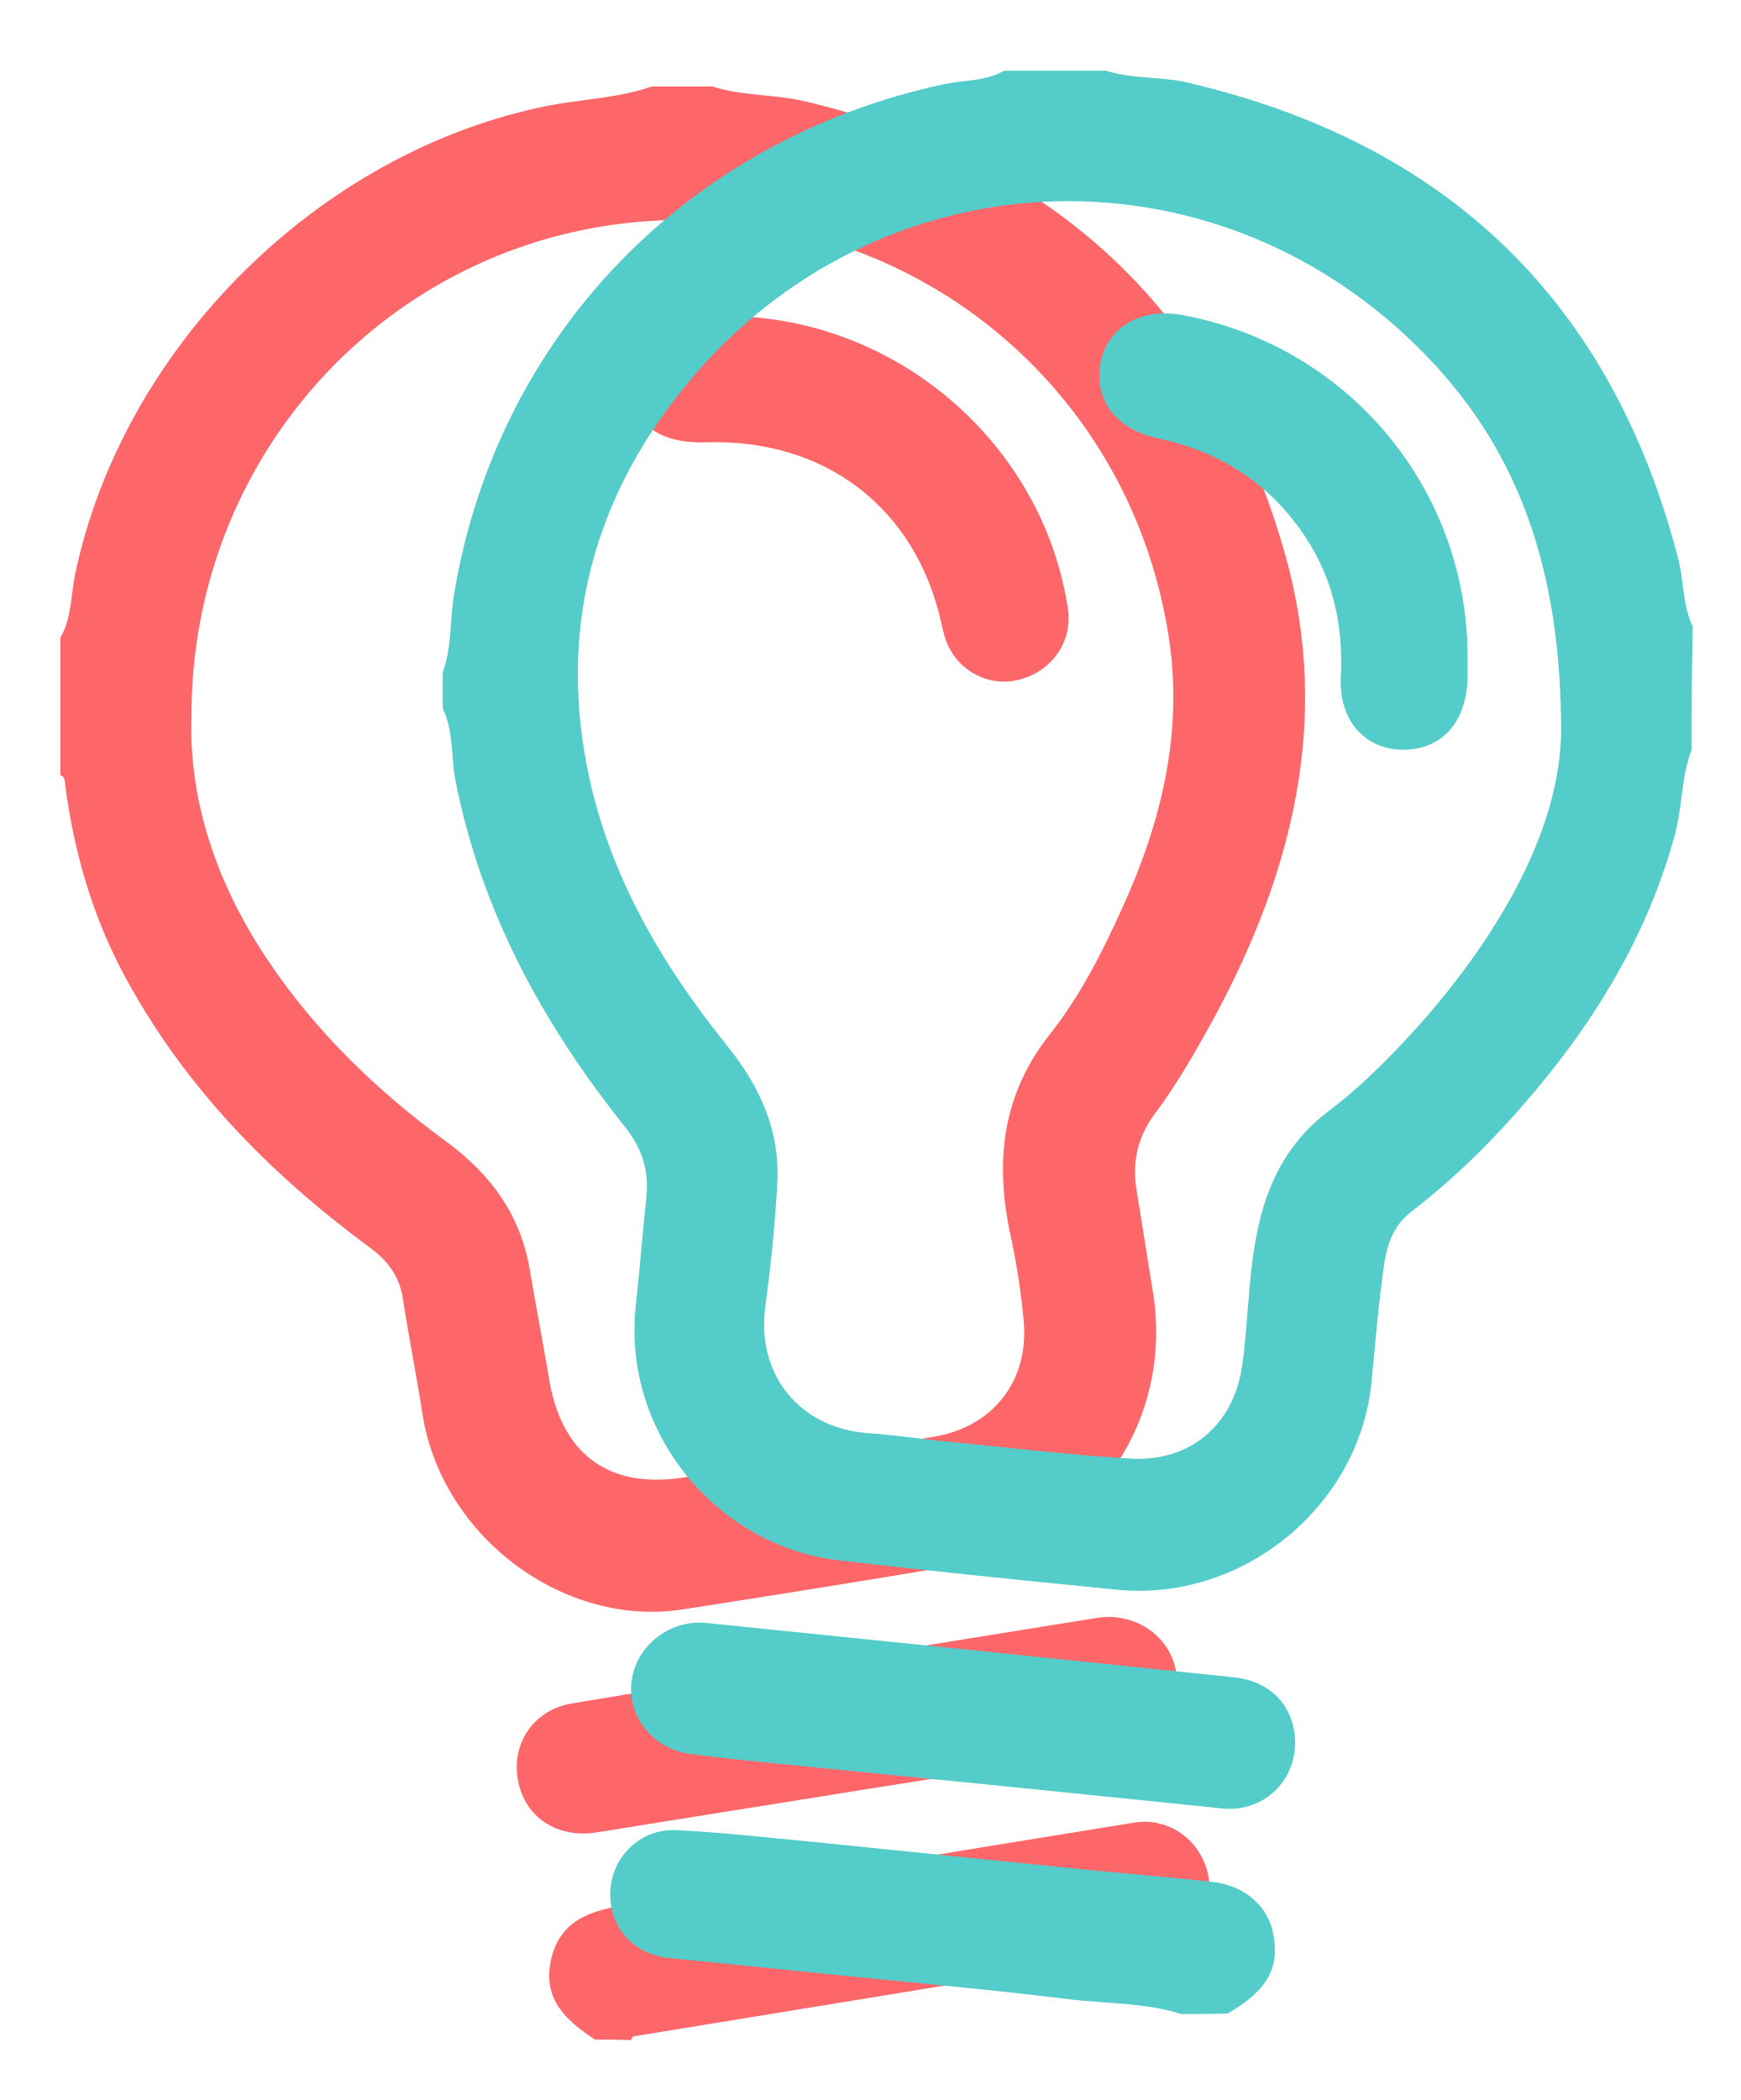
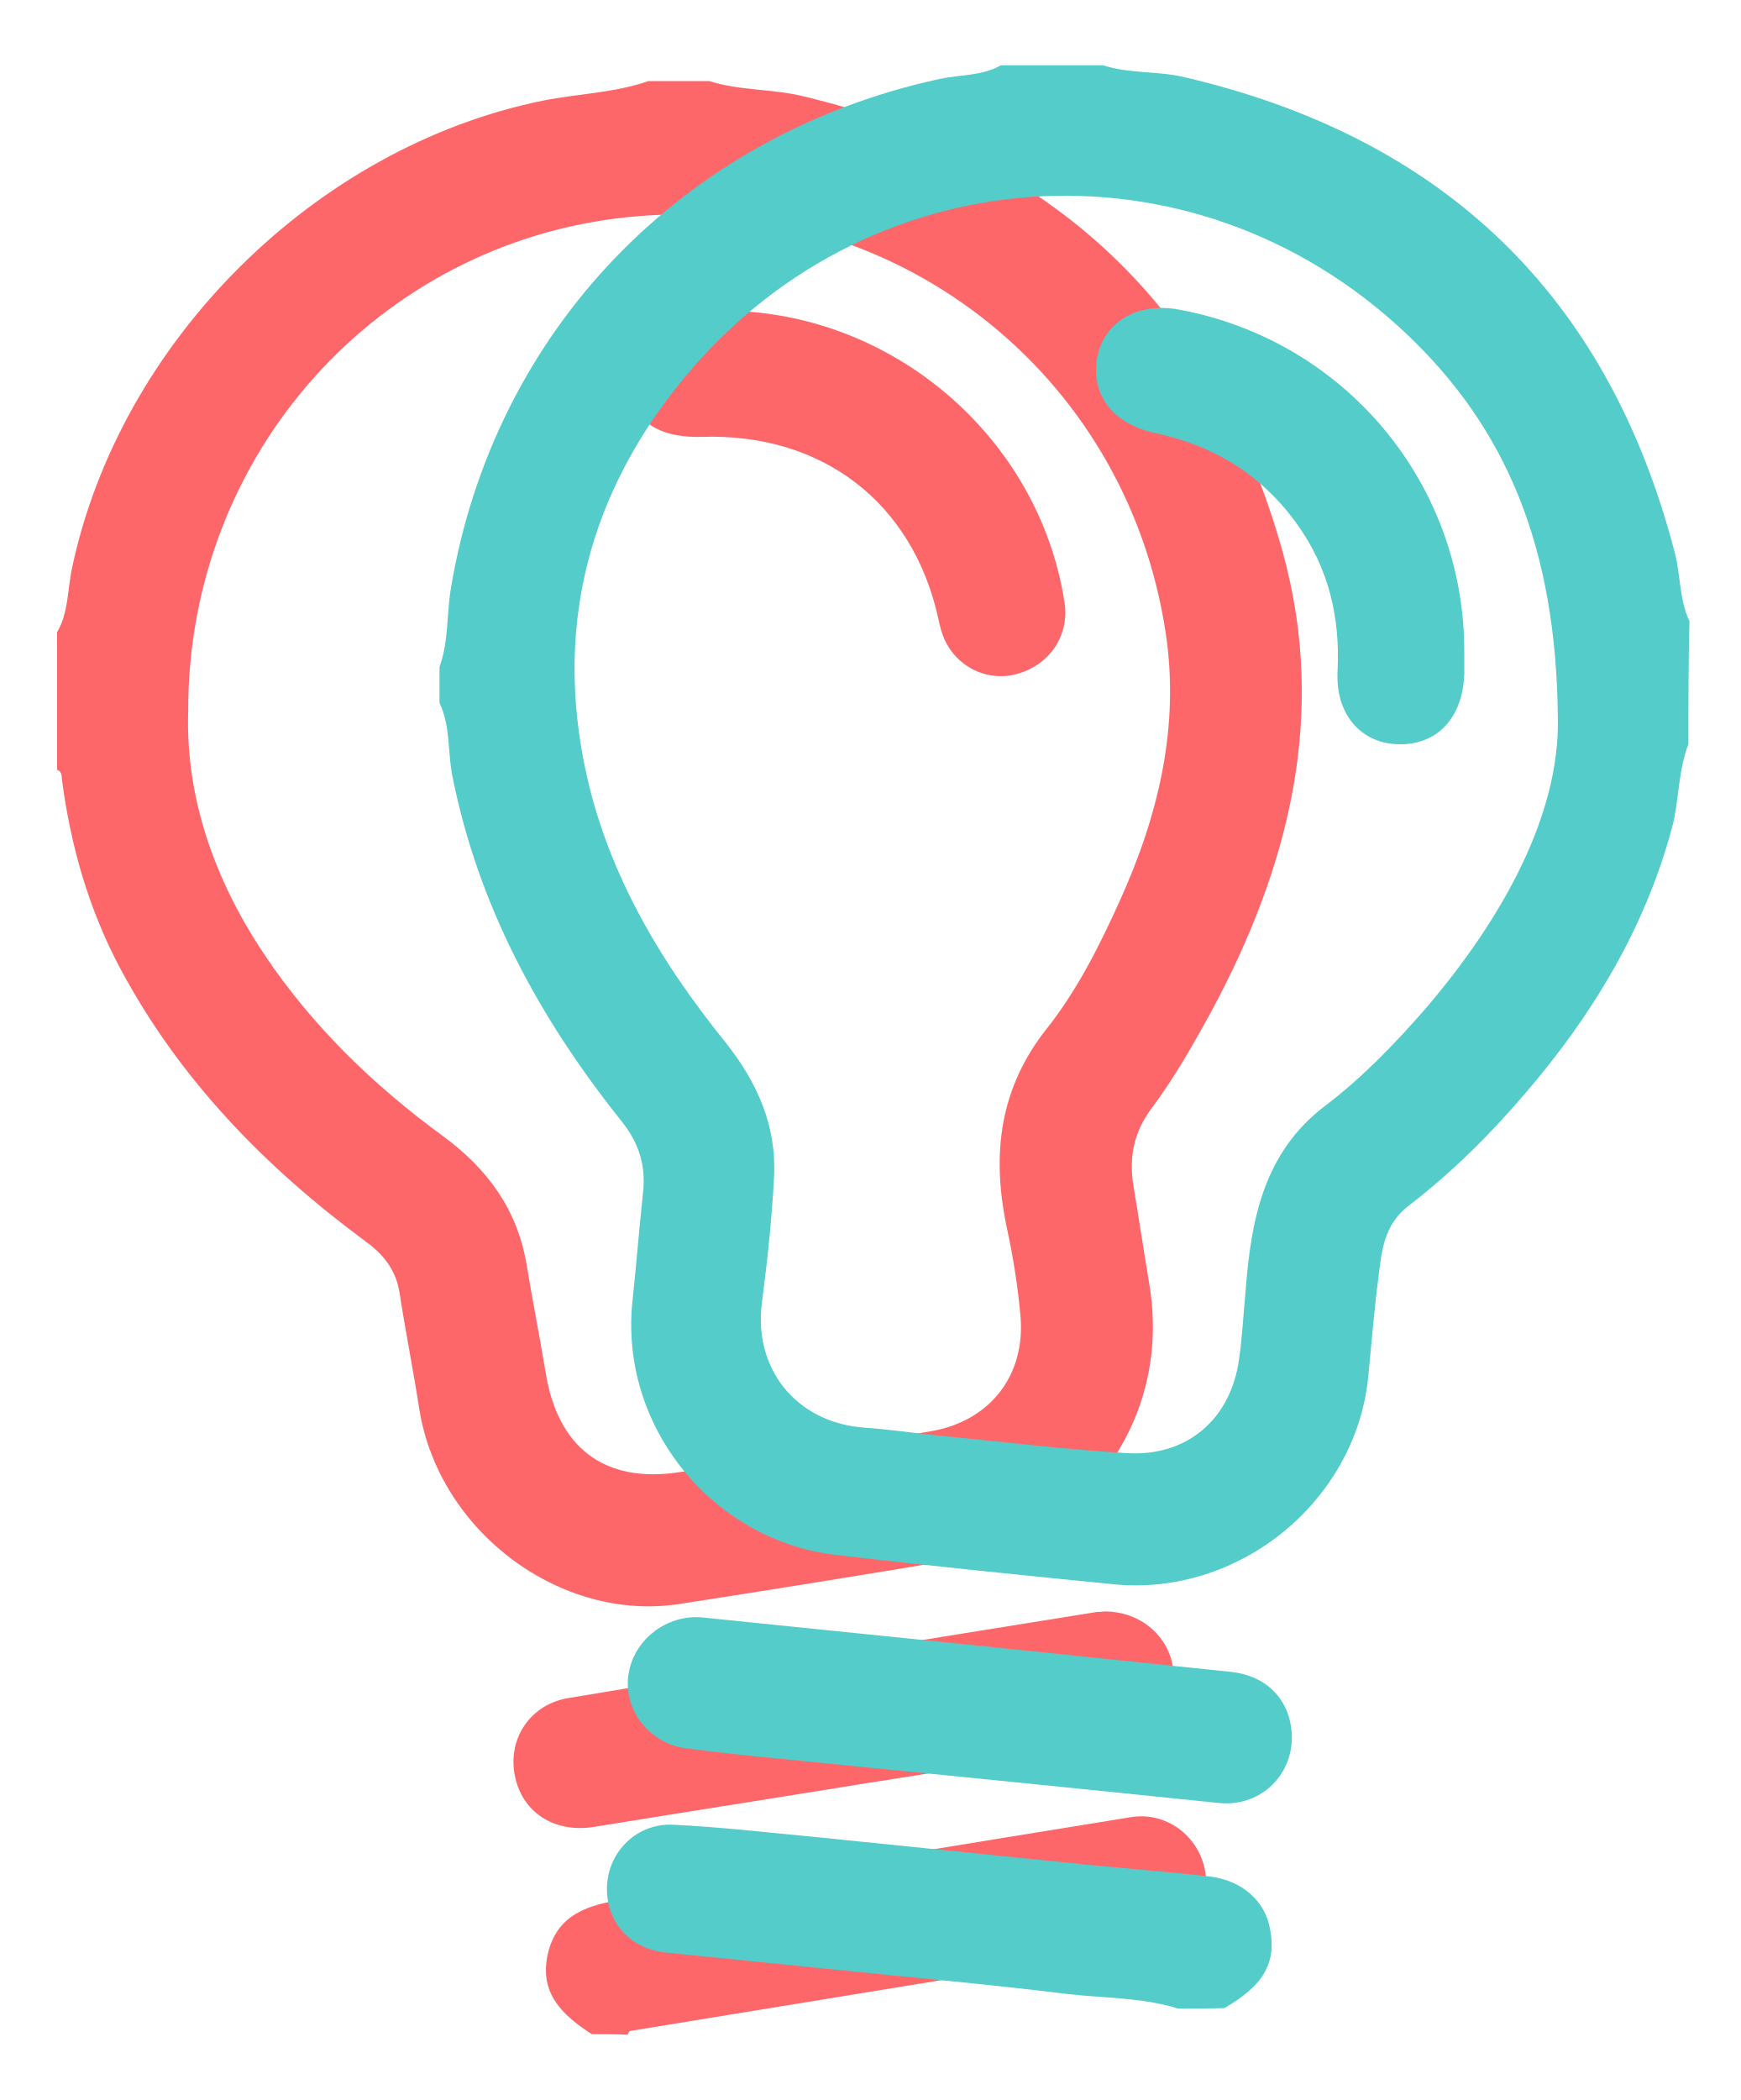
<svg xmlns="http://www.w3.org/2000/svg" version="1.1" id="Layer_1" x="0px" y="0px" viewBox="-339 308 320 386" style="enable-background:new -339 308 320 386;" xml:space="preserve">
  <style type="text/css">
	.st0{fill:#FE676A;}
- 	.st1{fill:none;enable-background:new    ;}
- 	.st2{fill:#53CCCA;}
+ 	.st1{fill:#53CCCA;}
</style>
-   <path class="st0" d="M-208,323.9c5.6,1.8,11.6,1.4,17.3,2.8c45.6,10.9,75.5,38.5,88.1,83.7c8.3,30,1.2,58-13.2,84.7  c-3.3,6-6.7,12-10.8,17.5c-3.4,4.5-4.3,9.2-3.4,14.5c1,6,1.9,12,2.9,18c4.1,24.5-11.6,46.6-35.9,50.6c-16.8,2.8-33.5,5.5-50.3,8.1  c-22,3.5-44.4-13.3-48-35.7c-1.1-7.1-2.5-14.1-3.6-21.2c-0.6-4.3-2.9-7.3-6.4-9.8c-18.4-13.6-34.1-29.7-45-50.1  c-5.8-10.9-9.1-22.5-10.7-34.6c-0.1-0.8,0-1.6-0.9-1.9c0-8.4,0-16.9,0-25.3c2.1-3.6,1.9-7.7,2.7-11.6c8.8-41.9,44.8-77.6,86.6-86.1  c6.5-1.3,13.1-1.4,19.4-3.6C-215.5,323.9-211.8,323.9-208,323.9z M-303.8,439.7c-0.5,15.7,4.7,30.9,14.1,44.9  c8.8,13.1,20,23.9,32.7,33.2c8.2,6,13.7,13.5,15.4,23.6c1.1,6.6,2.4,13.2,3.5,19.8c2.2,13.9,10.8,20.5,24.6,18.4  c15.4-2.4,30.8-4.9,46.1-7.5c10.9-1.8,17.6-10.2,16.6-21.3c-0.5-5.6-1.4-11.1-2.6-16.6c-2.7-13.2-1.2-25.3,7.5-36.2  c5.6-7.1,9.7-15.3,13.4-23.5c7.1-15.7,11-32,8.4-49.2c-7.3-48.2-50.4-81.3-98.8-76.4C-268.8,353.6-303.9,392.4-303.8,439.7z" />
-   <path class="st0" d="M-229.6,682.9c-5.4-3.5-9.7-7.5-8.1-14.7c1.7-7.4,7.5-9.1,14.1-10.1c31.1-4.9,62.1-10.1,93.2-15.1  c6.3-1,12.2,3.3,13.5,9.6c1.3,6.5-2.1,12.4-8.7,13.7c-12.6,2.4-25.4,4.3-38.1,6.4c-19.6,3.2-39.2,6.4-58.8,9.6  c-0.2,0-0.4,0.4-0.5,0.7C-225.2,682.9-227.4,682.9-229.6,682.9z" />
-   <path class="st0" d="M-135.3,605.2c6.6,0,11.9,4.6,12.6,10.7c0.7,6.5-3.6,12.3-10.4,13.4c-15.4,2.6-30.8,5.1-46.2,7.5  c-16.6,2.7-33.3,5.3-49.9,8c-7.4,1.2-13.4-2.8-14.6-9.7c-1.2-6.7,3-12.9,10-14c32.3-5.4,64.6-10.6,97-15.8  C-136.2,605.3-135.6,605.2-135.3,605.2z" />
-   <path class="st0" d="M-205.6,366.1c31.1,0,58.2,23.2,62.9,53.6c1,6.2-2.9,11.8-9.2,13.3c-5.6,1.3-11.4-1.9-13.3-7.6  c-0.3-0.9-0.5-1.8-0.7-2.7c-4.7-21.4-21.4-34.1-43.4-33.4c-7,0.2-11.4-2.1-13.4-7.1c-2.9-7.3,1.9-15.1,10.1-16  C-210.3,365.9-207.9,366.1-205.6,366.1z" />
-   <path class="st1" d="z" />
-   <path class="st2" d="M-28,445.8c-1.9,4.9-1.7,10.3-3,15.3c-5,18.6-14.7,34.6-27.2,49.1c-6.4,7.5-13.4,14.4-21.2,20.4  c-4.6,3.5-5,8.4-5.6,13.3c-0.8,6.2-1.3,12.4-1.9,18.6c-2.5,22.7-23.9,40-46.8,37.7c-17.1-1.7-34.1-3.4-51.1-5.4  c-22.4-2.6-39.9-23.5-37.3-46.9c0.7-6.5,1.2-13,1.9-19.5c0.6-5.1-0.7-9.3-4-13.4c-15.1-18.9-26.4-39.7-31.1-63.7  c-0.8-4.4-0.3-8.9-2.3-13.1c0-2.2,0-4.4,0-6.6c1.7-4.7,1.3-9.7,2.1-14.5c7.9-47.3,42.7-83.4,89.9-93.6c3.7-0.8,7.7-0.5,11.2-2.5  c6.2,0,12.5,0,18.8,0c4.9,1.6,10.1,1,15,2.2c47.5,11.1,77.8,40,90.1,87.4c1.1,4.2,0.8,8.6,2.7,12.6C-28,430.8-28,438.2-28,445.8z   M-52,440.9c-0.3-31.4-9.5-53.2-27.9-70.6c-39.4-37.2-100-32.9-133.8,9.5c-16,20-22.3,43.1-17.5,68.5c3.7,19.8,13.6,36.7,26.1,52.2  c5.9,7.4,9.5,15.4,9,24.9c-0.4,7.6-1.2,15.2-2.2,22.8c-1.7,12.3,6.2,22.2,18.6,23.2c4.3,0.3,8.7,0.9,13,1.4  c11.8,1.1,23.6,2.6,35.4,3.3c11.2,0.7,19.2-6.3,20.7-17.3c0.6-4.2,0.8-8.4,1.2-12.6c1-13,3.3-25.4,14.7-34  c6.7-5.1,12.6-11.2,18.2-17.6C-61.9,477.6-51.6,458.5-52,440.9z" />
-   <path class="st2" d="M-121.8,678.2c-6.7-2.1-13.7-1.9-20.5-2.7c-14.6-1.8-29.3-3.1-44-4.6c-9.9-1-19.8-2-29.7-3  c-6.7-0.7-11.1-5.8-10.8-12.3c0.3-6.3,5.5-11.5,12.1-11.2c8.5,0.4,17.1,1.4,25.6,2.2c17,1.7,34.1,3.5,51.1,5.2  c7.3,0.7,14.6,1.3,21.9,2.1c6,0.7,10.3,4.5,11.2,9.7c1.2,6.3-1.3,10.4-8.4,14.5C-116.1,678.2-118.9,678.2-121.8,678.2z" />
-   <path class="st2" d="M-100.9,628.3c0,7.4-6.1,12.9-13.5,12.1c-27.1-2.8-54.2-5.5-81.3-8.2c-5.4-0.5-10.8-1.1-16.3-1.8  c-6.8-0.8-11.7-6.8-10.9-13.3c0.8-6.6,7-11.4,13.6-10.8c32.4,3.3,64.7,6.6,97.1,10C-105.3,617-101,621.7-100.9,628.3z" />
-   <path class="st2" d="M-69.2,428.7c0,1.4,0,2.8,0,4.2c-0.3,8.1-5,13.1-12.2,12.9c-6.9-0.2-11.5-5.6-11.1-13.4  c0.5-9.9-1.6-18.9-7.4-27c-6.5-9.1-15.3-14.5-26.1-16.8c-7.7-1.6-11.9-7-10.7-13.8c1.2-6.6,7.4-10.3,15-8.9  C-91.2,371.5-69.2,397.8-69.2,428.7z" />
-   <path class="st1" d="z" />
+   <path class="st0" d="M-208.6,322.9c5.6,1.8,11.6,1.4,17.3,2.8c45.6,10.9,75.5,38.5,88.1,83.7c8.3,30,1.2,58-13.2,84.7  c-3.3,6-6.7,12-10.8,17.5c-3.4,4.5-4.3,9.2-3.4,14.5c1,6,1.9,12,2.9,18c4.1,24.5-11.6,46.6-35.9,50.6c-16.8,2.8-33.5,5.5-50.3,8.1  c-22,3.5-44.4-13.3-48-35.7c-1.1-7.1-2.5-14.1-3.6-21.2c-0.6-4.3-2.9-7.3-6.4-9.8c-18.4-13.6-34.1-29.7-45-50.1  c-5.8-10.9-9.1-22.5-10.7-34.6c-0.1-0.8,0-1.6-0.9-1.9c0-8.4,0-16.9,0-25.3c2.1-3.6,1.9-7.7,2.7-11.6c8.8-41.9,44.8-77.6,86.6-86.1  c6.5-1.3,13.1-1.4,19.4-3.6C-216.1,322.9-212.4,322.9-208.6,322.9z M-304.4,438.7c-0.5,15.7,4.7,30.9,14.1,44.9  c8.8,13.1,20,23.9,32.7,33.2c8.2,6,13.7,13.5,15.4,23.6c1.1,6.6,2.4,13.2,3.5,19.8c2.2,13.9,10.8,20.5,24.6,18.4  c15.4-2.4,30.8-4.9,46.1-7.5c10.9-1.8,17.6-10.2,16.6-21.3c-0.5-5.6-1.4-11.1-2.6-16.6c-2.7-13.2-1.2-25.3,7.5-36.2  c5.6-7.1,9.7-15.3,13.4-23.5c7.1-15.7,11-32,8.4-49.2c-7.3-48.2-50.4-81.3-98.8-76.4C-269.4,352.6-304.5,391.4-304.4,438.7z" />
+   <path class="st0" d="M-230.2,681.9c-5.4-3.5-9.7-7.5-8.1-14.7c1.7-7.4,7.5-9.1,14.1-10.1c31.1-4.9,62.1-10.1,93.2-15.1  c6.3-1,12.2,3.3,13.5,9.6c1.3,6.5-2.1,12.4-8.7,13.7c-12.6,2.4-25.4,4.3-38.1,6.4c-19.6,3.2-39.2,6.4-58.8,9.6  c-0.2,0-0.4,0.4-0.5,0.7C-225.8,681.9-228,681.9-230.2,681.9z" />
+   <path class="st0" d="M-135.9,604.2c6.6,0,11.9,4.6,12.6,10.7c0.7,6.5-3.6,12.3-10.4,13.4c-15.4,2.6-30.8,5.1-46.2,7.5  c-16.6,2.7-33.3,5.3-49.9,8c-7.4,1.2-13.4-2.8-14.6-9.7c-1.2-6.7,3-12.9,10-14c32.3-5.4,64.6-10.6,97-15.8  C-136.8,604.3-136.2,604.2-135.9,604.2z" />
+   <path class="st0" d="M-206.2,365.1c31.1,0,58.2,23.2,62.9,53.6c1,6.2-2.9,11.8-9.2,13.3c-5.6,1.3-11.4-1.9-13.3-7.6  c-0.3-0.9-0.5-1.8-0.7-2.7c-4.7-21.4-21.4-34.1-43.4-33.4c-7,0.2-11.4-2.1-13.4-7.1c-2.9-7.3,1.9-15.1,10.1-16  C-210.9,364.9-208.5,365.1-206.2,365.1z" />
+   <path class="st1" d="M-28.6,444.8c-1.9,4.9-1.7,10.3-3,15.3c-5,18.6-14.7,34.6-27.2,49.1c-6.4,7.5-13.4,14.4-21.2,20.4  c-4.6,3.5-5,8.4-5.6,13.3c-0.8,6.2-1.3,12.4-1.9,18.6c-2.5,22.7-23.9,40-46.8,37.7c-17.1-1.7-34.1-3.4-51.1-5.4  c-22.4-2.6-39.9-23.5-37.3-46.9c0.7-6.5,1.2-13,1.9-19.5c0.6-5.1-0.7-9.3-4-13.4c-15.1-18.9-26.4-39.7-31.1-63.7  c-0.8-4.4-0.3-8.9-2.3-13.1c0-2.2,0-4.4,0-6.6c1.7-4.7,1.3-9.7,2.1-14.5c7.9-47.3,42.7-83.4,89.9-93.6c3.7-0.8,7.7-0.5,11.2-2.5  c6.2,0,12.5,0,18.8,0c4.9,1.6,10.1,1,15,2.2c47.5,11.1,77.8,40,90.1,87.4c1.1,4.2,0.8,8.6,2.7,12.6  C-28.6,429.8-28.6,437.2-28.6,444.8z M-52.6,439.9c-0.3-31.4-9.5-53.2-27.9-70.6c-39.4-37.2-100-32.9-133.8,9.5  c-16,20-22.3,43.1-17.5,68.5c3.7,19.8,13.6,36.7,26.1,52.2c5.9,7.4,9.5,15.4,9,24.9c-0.4,7.6-1.2,15.2-2.2,22.8  c-1.7,12.3,6.2,22.2,18.6,23.2c4.3,0.3,8.7,0.9,13,1.4c11.8,1.1,23.6,2.6,35.4,3.3c11.2,0.7,19.2-6.3,20.7-17.3  c0.6-4.2,0.8-8.4,1.2-12.6c1-13,3.3-25.4,14.7-34c6.7-5.1,12.6-11.2,18.2-17.6C-62.5,476.6-52.2,457.5-52.6,439.9z" />
+   <path class="st1" d="M-122.4,677.2c-6.7-2.1-13.7-1.9-20.5-2.7c-14.6-1.8-29.3-3.1-44-4.6c-9.9-1-19.8-2-29.7-3  c-6.7-0.7-11.1-5.8-10.8-12.3c0.3-6.3,5.5-11.5,12.1-11.2c8.5,0.4,17.1,1.4,25.6,2.2c17,1.7,34.1,3.5,51.1,5.2  c7.3,0.7,14.6,1.3,21.9,2.1c6,0.7,10.3,4.5,11.2,9.7c1.2,6.3-1.3,10.4-8.4,14.5C-116.7,677.2-119.5,677.2-122.4,677.2z" />
+   <path class="st1" d="M-101.5,627.3c0,7.4-6.1,12.9-13.5,12.1c-27.1-2.8-54.2-5.5-81.3-8.2c-5.4-0.5-10.8-1.1-16.3-1.8  c-6.8-0.8-11.7-6.8-10.9-13.3c0.8-6.6,7-11.4,13.6-10.8c32.4,3.3,64.7,6.6,97.1,10C-105.9,616-101.6,620.7-101.5,627.3z" />
+   <path class="st1" d="M-69.8,427.7c0,1.4,0,2.8,0,4.2c-0.3,8.1-5,13.1-12.2,12.9c-6.9-0.2-11.5-5.6-11.1-13.4  c0.5-9.9-1.6-18.9-7.4-27c-6.5-9.1-15.3-14.5-26.1-16.8c-7.7-1.6-11.9-7-10.7-13.8c1.2-6.6,7.4-10.3,15-8.9  C-91.8,370.5-69.8,396.8-69.8,427.7z" />
</svg>
